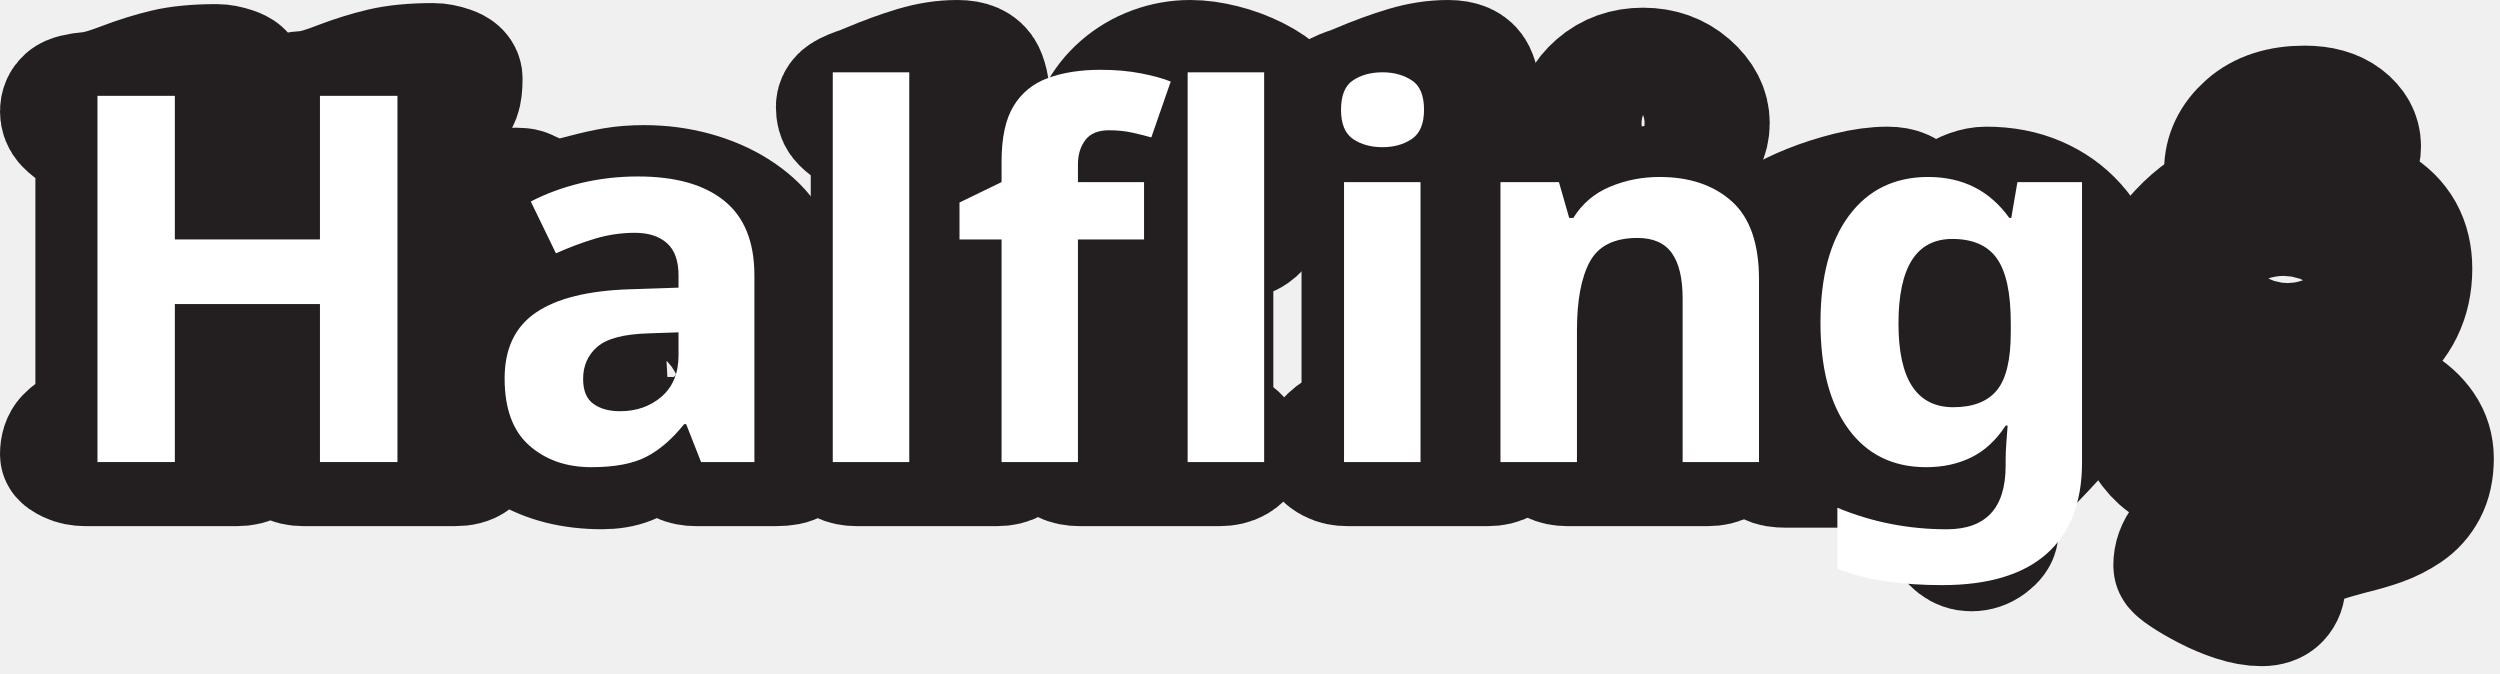
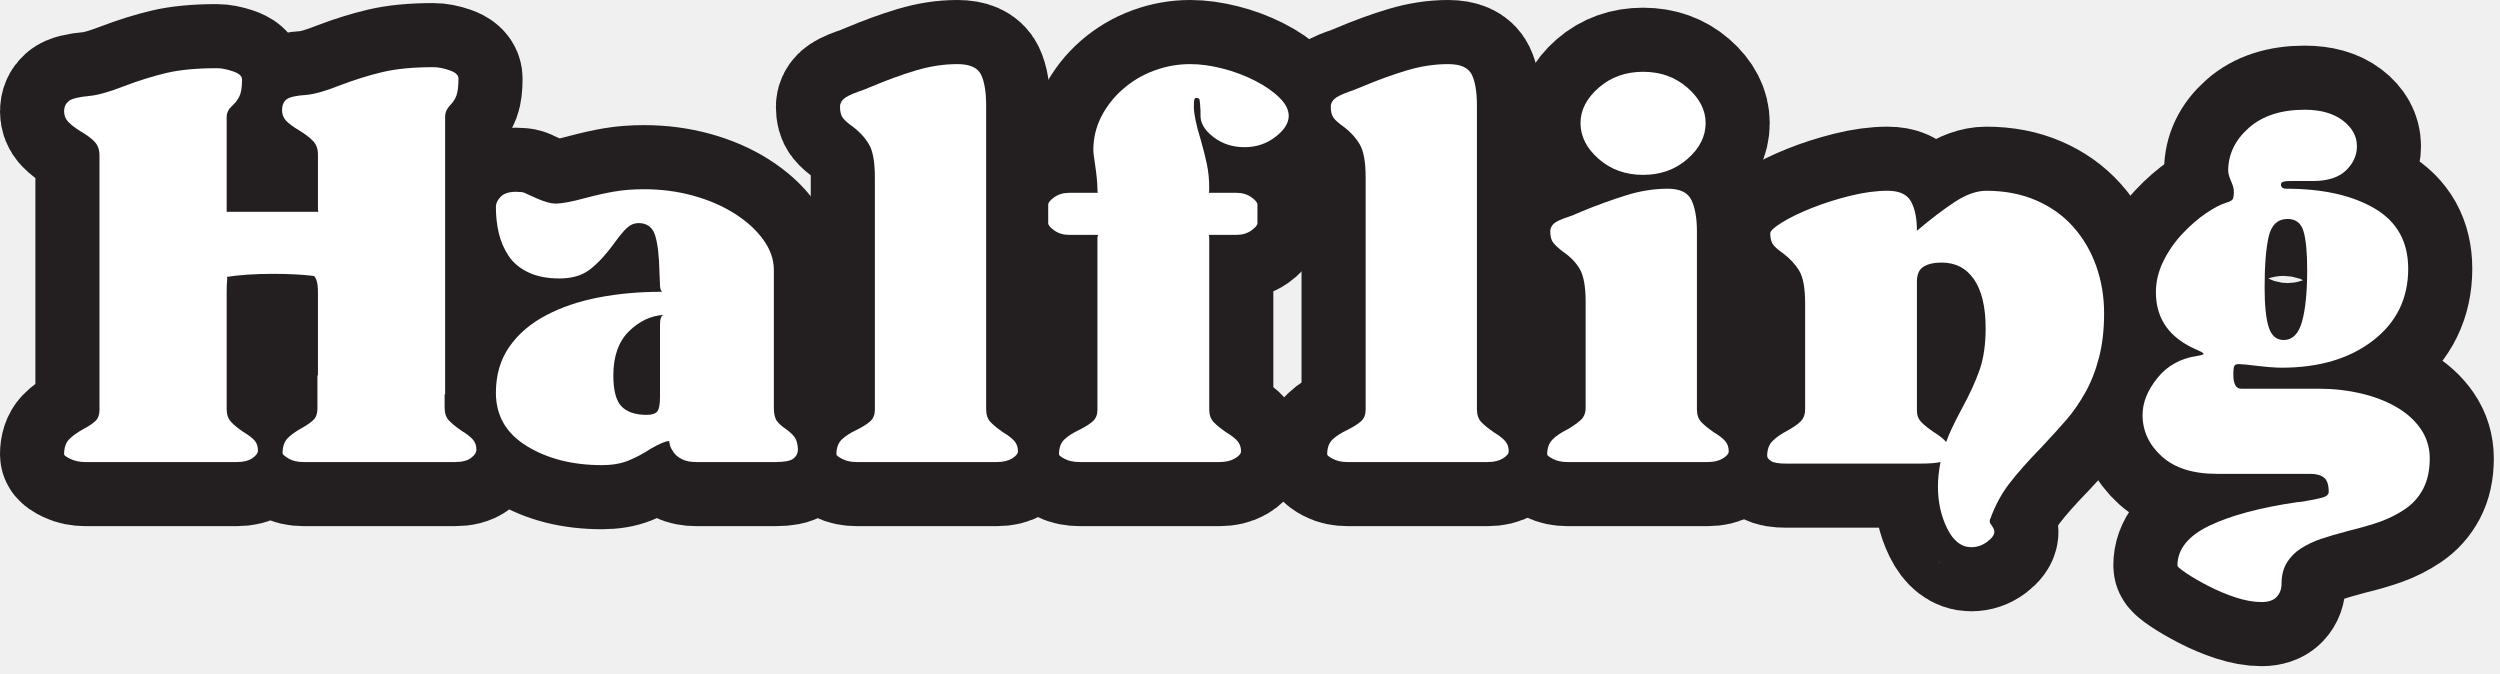
<svg xmlns="http://www.w3.org/2000/svg" width="100%" height="100%" viewBox="0 0 312 84" version="1.1" xml:space="preserve" style="fill-rule:evenodd;clip-rule:evenodd;stroke-linejoin:round;">
  <path d="M28.8,52.608C29.141,52.992 29.653,53.419 30.336,53.888C30.976,54.272 31.445,54.624 31.744,54.944C32.043,55.264 32.192,55.701 32.192,56.256C32.192,56.555 31.957,56.864 31.488,57.184C31.019,57.504 30.379,57.664 29.568,57.664L10.688,57.664C9.963,57.664 9.333,57.536 8.8,57.28C8.267,57.024 8,56.832 8,56.704C8,55.893 8.203,55.275 8.608,54.848C9.013,54.421 9.6,53.995 10.368,53.568C11.093,53.184 11.616,52.832 11.936,52.512C12.256,52.192 12.416,51.733 12.416,51.136L12.416,19.392C12.416,18.709 12.224,18.155 11.84,17.728C11.456,17.301 10.859,16.853 10.048,16.384C9.365,15.957 8.853,15.563 8.512,15.2C8.171,14.837 8,14.4 8,13.888C8,13.376 8.181,12.96 8.544,12.64C8.907,12.32 9.792,12.096 11.2,11.968C12.181,11.883 13.611,11.477 15.488,10.752C17.28,10.069 19.019,9.525 20.704,9.12C22.389,8.715 24.512,8.512 27.072,8.512C27.627,8.512 28.288,8.64 29.056,8.896C29.824,9.152 30.208,9.493 30.208,9.92C30.208,10.859 30.101,11.552 29.888,12C29.675,12.448 29.376,12.843 28.992,13.184C28.523,13.611 28.288,14.08 28.288,14.592L28.288,26.432L39.744,26.432C39.701,26.389 39.68,26.24 39.68,25.984L39.68,19.264C39.68,18.581 39.477,18.027 39.072,17.6C38.667,17.173 38.08,16.725 37.312,16.256C36.587,15.829 36.053,15.435 35.712,15.072C35.371,14.709 35.2,14.272 35.2,13.76C35.2,13.163 35.381,12.715 35.744,12.416C36.107,12.117 36.949,11.925 38.272,11.84C39.253,11.755 40.661,11.349 42.496,10.624C44.288,9.941 46.037,9.397 47.744,8.992C49.451,8.587 51.563,8.384 54.08,8.384C54.677,8.384 55.349,8.512 56.096,8.768C56.843,9.024 57.216,9.365 57.216,9.792C57.216,10.773 57.131,11.488 56.96,11.936C56.789,12.384 56.512,12.8 56.128,13.184C55.744,13.611 55.552,14.059 55.552,14.528L55.552,49.216L55.488,49.216L55.488,50.88C55.488,51.563 55.669,52.096 56.032,52.48C56.395,52.864 56.917,53.291 57.6,53.76C58.24,54.144 58.709,54.507 59.008,54.848C59.307,55.189 59.456,55.616 59.456,56.128C59.456,56.469 59.232,56.811 58.784,57.152C58.336,57.493 57.664,57.664 56.768,57.664L37.888,57.664C37.12,57.664 36.491,57.515 36,57.216C35.509,56.917 35.264,56.704 35.264,56.576C35.264,55.765 35.467,55.147 35.872,54.72C36.277,54.293 36.864,53.867 37.632,53.44C38.315,53.056 38.816,52.704 39.136,52.384C39.456,52.064 39.616,51.605 39.616,51.008L39.616,46.848L39.68,46.848L39.68,36.48C39.68,35.797 39.616,35.285 39.488,34.944C39.36,34.603 39.232,34.432 39.104,34.432C37.696,34.261 36.011,34.176 34.048,34.176C31.829,34.176 29.909,34.304 28.288,34.56C28.331,34.56 28.352,34.603 28.352,34.688L28.352,34.88C28.309,35.307 28.288,35.84 28.288,36.48L28.288,51.008C28.288,51.691 28.459,52.224 28.8,52.608Z" style="fill:none;fill-rule:nonzero;stroke:rgb(35,31,32);stroke-width:16px;" />
  <path d="M96.576,50.88C96.576,51.648 96.704,52.203 96.96,52.544C97.216,52.885 97.6,53.227 98.112,53.568C98.581,53.909 98.933,54.24 99.168,54.56C99.403,54.88 99.541,55.381 99.584,56.064C99.584,56.533 99.403,56.917 99.04,57.216C98.677,57.515 97.92,57.664 96.768,57.664L86.912,57.664C86.187,57.664 85.589,57.547 85.12,57.312C84.651,57.077 84.299,56.789 84.064,56.448C83.829,56.107 83.68,55.819 83.616,55.584C83.552,55.349 83.52,55.168 83.52,55.04C83.093,55.04 82.325,55.36 81.216,56C80.235,56.64 79.285,57.141 78.368,57.504C77.451,57.867 76.373,58.048 75.136,58.048C71.467,58.048 68.341,57.259 65.76,55.68C63.179,54.101 61.888,51.883 61.888,49.024C61.888,46.805 62.443,44.896 63.552,43.296C64.661,41.696 66.187,40.384 68.128,39.36C70.069,38.336 72.267,37.589 74.72,37.12C77.173,36.651 79.765,36.416 82.496,36.416L82.624,36.416C82.453,36.245 82.368,35.968 82.368,35.584C82.368,35.541 82.347,35.029 82.304,34.048C82.261,31.957 82.08,30.4 81.76,29.376C81.44,28.352 80.747,27.84 79.68,27.84C79.168,27.84 78.699,28.032 78.272,28.416C77.845,28.8 77.312,29.44 76.672,30.336C75.648,31.744 74.645,32.832 73.664,33.6C72.683,34.368 71.403,34.752 69.824,34.752C68.288,34.752 66.987,34.496 65.92,33.984C64.853,33.472 64.032,32.779 63.456,31.904C62.88,31.029 62.475,30.08 62.24,29.056C62.005,28.032 61.888,26.965 61.888,25.856C61.888,25.387 62.091,24.949 62.496,24.544C62.901,24.139 63.531,23.936 64.384,23.936C64.555,23.936 64.768,23.947 65.024,23.968C65.28,23.989 65.515,24.064 65.728,24.192C66.027,24.32 66.453,24.512 67.008,24.768C67.989,25.195 68.757,25.408 69.312,25.408C70.123,25.408 71.381,25.173 73.088,24.704C74.368,24.363 75.563,24.096 76.672,23.904C77.781,23.712 79.019,23.616 80.384,23.616C82.517,23.616 84.555,23.883 86.496,24.416C88.437,24.949 90.165,25.696 91.68,26.656C93.195,27.616 94.389,28.704 95.264,29.92C96.139,31.136 96.576,32.384 96.576,33.664L96.576,50.88ZM82.016,51.36C82.251,51.083 82.368,50.475 82.368,49.536L82.368,40.512C82.368,39.744 82.539,39.339 82.88,39.296C81.259,39.381 79.797,40.064 78.496,41.344C77.195,42.624 76.544,44.459 76.544,46.848C76.544,48.725 76.885,50.016 77.568,50.72C78.251,51.424 79.296,51.776 80.704,51.776C81.344,51.776 81.781,51.637 82.016,51.36Z" style="fill:none;fill-rule:nonzero;stroke:rgb(35,31,32);stroke-width:16px;" />
  <path d="M123.615,52.672C123.978,53.056 124.501,53.483 125.183,53.952C125.823,54.336 126.293,54.699 126.591,55.04C126.89,55.381 127.039,55.808 127.039,56.32C127.039,56.619 126.794,56.917 126.303,57.216C125.813,57.515 125.183,57.664 124.415,57.664L106.943,57.664C106.218,57.664 105.61,57.536 105.119,57.28C104.629,57.024 104.383,56.832 104.383,56.704C104.383,55.893 104.607,55.275 105.055,54.848C105.503,54.421 106.133,54.016 106.943,53.632C107.711,53.248 108.277,52.885 108.639,52.544C109.002,52.203 109.183,51.733 109.183,51.136L109.183,22.144C109.183,20.224 108.938,18.848 108.447,18.016C107.957,17.184 107.285,16.448 106.431,15.808C105.877,15.424 105.471,15.072 105.215,14.752C104.959,14.432 104.831,13.952 104.831,13.312C104.831,12.971 104.97,12.661 105.247,12.384C105.525,12.107 106.133,11.797 107.071,11.456C107.37,11.371 107.925,11.157 108.735,10.816C110.655,10.005 112.501,9.333 114.271,8.8C116.042,8.267 117.781,8 119.487,8C121.023,8 122.005,8.437 122.431,9.312C122.858,10.187 123.071,11.477 123.071,13.184L123.071,51.072C123.071,51.755 123.253,52.288 123.615,52.672Z" style="fill:none;fill-rule:nonzero;stroke:rgb(35,31,32);stroke-width:16px;" />
  <path d="M137.024,24.064C136.981,24.021 136.96,23.893 136.96,23.68C136.96,22.869 136.853,21.76 136.64,20.352C136.512,19.541 136.448,19.008 136.448,18.752C136.448,17.259 136.778,15.861 137.44,14.56C138.101,13.259 139.008,12.107 140.16,11.104C141.312,10.101 142.613,9.333 144.064,8.8C145.514,8.267 147.008,8 148.544,8C149.781,8 151.114,8.181 152.544,8.544C153.973,8.907 155.317,9.408 156.576,10.048C157.834,10.688 158.858,11.392 159.648,12.16C160.437,12.928 160.832,13.696 160.832,14.464C160.832,15.36 160.277,16.235 159.168,17.088C158.058,17.941 156.778,18.368 155.328,18.368C153.834,18.368 152.544,17.952 151.456,17.12C150.368,16.288 149.824,15.403 149.824,14.464L149.824,13.824C149.781,13.013 149.738,12.544 149.696,12.416C149.653,12.288 149.504,12.224 149.248,12.224C149.162,12.224 149.098,12.288 149.056,12.416C149.013,12.544 148.992,12.843 148.992,13.312C148.992,14.208 149.269,15.552 149.824,17.344C150.165,18.539 150.432,19.595 150.624,20.512C150.816,21.429 150.912,22.443 150.912,23.552C150.912,23.851 150.89,24.021 150.848,24.064L154.304,24.064C155.029,24.064 155.648,24.245 156.16,24.608C156.672,24.971 156.928,25.28 156.928,25.536L156.928,27.84C156.928,28.096 156.672,28.405 156.16,28.768C155.648,29.131 155.029,29.312 154.304,29.312L150.848,29.312C150.89,29.355 150.912,29.525 150.912,29.824L150.912,51.072C150.912,51.755 151.093,52.288 151.456,52.672C151.818,53.056 152.341,53.483 153.024,53.952C153.664,54.336 154.133,54.699 154.432,55.04C154.73,55.381 154.88,55.808 154.88,56.32C154.88,56.619 154.624,56.917 154.112,57.216C153.6,57.515 152.96,57.664 152.192,57.664L134.784,57.664C134.016,57.664 133.386,57.536 132.896,57.28C132.405,57.024 132.16,56.832 132.16,56.704C132.16,55.893 132.384,55.275 132.832,54.848C133.28,54.421 133.909,54.016 134.72,53.632C135.488,53.248 136.053,52.885 136.416,52.544C136.778,52.203 136.96,51.733 136.96,51.136L136.96,29.632C136.96,29.504 137.002,29.397 137.088,29.312L133.44,29.312C132.714,29.312 132.096,29.131 131.584,28.768C131.072,28.405 130.816,28.096 130.816,27.84L130.816,25.536C130.816,25.28 131.072,24.971 131.584,24.608C132.096,24.245 132.714,24.064 133.44,24.064L137.024,24.064Z" style="fill:none;fill-rule:nonzero;stroke:rgb(35,31,32);stroke-width:16px;" />
  <path d="M184.863,52.672C185.226,53.056 185.749,53.483 186.431,53.952C187.071,54.336 187.541,54.699 187.839,55.04C188.138,55.381 188.287,55.808 188.287,56.32C188.287,56.619 188.042,56.917 187.551,57.216C187.061,57.515 186.431,57.664 185.663,57.664L168.191,57.664C167.466,57.664 166.858,57.536 166.367,57.28C165.877,57.024 165.631,56.832 165.631,56.704C165.631,55.893 165.855,55.275 166.303,54.848C166.751,54.421 167.381,54.016 168.191,53.632C168.959,53.248 169.525,52.885 169.887,52.544C170.25,52.203 170.431,51.733 170.431,51.136L170.431,22.144C170.431,20.224 170.186,18.848 169.695,18.016C169.205,17.184 168.533,16.448 167.679,15.808C167.125,15.424 166.719,15.072 166.463,14.752C166.207,14.432 166.079,13.952 166.079,13.312C166.079,12.971 166.218,12.661 166.495,12.384C166.773,12.107 167.381,11.797 168.319,11.456C168.618,11.371 169.173,11.157 169.983,10.816C171.903,10.005 173.749,9.333 175.519,8.8C177.29,8.267 179.029,8 180.735,8C182.271,8 183.253,8.437 183.679,9.312C184.106,10.187 184.319,11.477 184.319,13.184L184.319,51.072C184.319,51.755 184.501,52.288 184.863,52.672Z" style="fill:none;fill-rule:nonzero;stroke:rgb(35,31,32);stroke-width:16px;" />
  <path d="M212.319,52.672C212.682,53.056 213.204,53.483 213.887,53.952C214.527,54.336 214.996,54.699 215.295,55.04C215.594,55.381 215.743,55.808 215.743,56.32C215.743,56.619 215.498,56.917 215.007,57.216C214.516,57.515 213.887,57.664 213.119,57.664L195.647,57.664C194.922,57.664 194.314,57.536 193.823,57.28C193.332,57.024 193.087,56.832 193.087,56.704C193.087,55.936 193.3,55.328 193.727,54.88C194.154,54.432 194.794,53.995 195.647,53.568C196.372,53.141 196.927,52.747 197.311,52.384C197.695,52.021 197.887,51.52 197.887,50.88L197.887,37.696C197.887,35.776 197.642,34.4 197.151,33.568C196.66,32.736 195.967,32.021 195.071,31.424C194.516,30.997 194.111,30.624 193.855,30.304C193.599,29.984 193.471,29.504 193.471,28.864C193.471,28.523 193.61,28.213 193.887,27.936C194.164,27.659 194.772,27.371 195.711,27.072C196.01,26.987 196.586,26.752 197.439,26.368C199.316,25.6 201.14,24.939 202.911,24.384C204.682,23.829 206.42,23.552 208.127,23.552C209.663,23.552 210.655,24.032 211.103,24.992C211.551,25.952 211.775,27.243 211.775,28.864L211.775,51.072C211.775,51.755 211.956,52.288 212.319,52.672ZM210.591,10.944C212.106,12.267 212.863,13.739 212.863,15.36C212.863,17.024 212.106,18.517 210.591,19.84C209.076,21.163 207.231,21.824 205.055,21.824C202.879,21.824 201.034,21.163 199.519,19.84C198.004,18.517 197.247,17.024 197.247,15.36C197.247,13.739 198.004,12.267 199.519,10.944C201.034,9.621 202.879,8.96 205.055,8.96C207.231,8.96 209.076,9.621 210.591,10.944Z" style="fill:none;fill-rule:nonzero;stroke:rgb(35,31,32);stroke-width:16px;" />
  <path d="M239.742,52.64C240.084,53.003 240.596,53.419 241.278,53.888C242.089,54.4 242.622,54.827 242.878,55.168C243.22,54.187 243.86,52.821 244.798,51.072C245.822,49.195 246.58,47.541 247.07,46.112C247.561,44.683 247.806,42.965 247.806,40.96C247.806,38.315 247.326,36.288 246.366,34.88C245.406,33.472 244.052,32.768 242.302,32.768C241.364,32.768 240.617,32.939 240.062,33.28C239.508,33.621 239.23,34.24 239.23,35.136L239.23,51.264C239.23,51.819 239.401,52.277 239.742,52.64ZM242.174,57.664C241.62,57.792 240.788,57.856 239.678,57.856L222.91,57.856C221.972,57.856 221.342,57.749 221.022,57.536C220.702,57.323 220.542,57.109 220.542,56.896C220.542,56.128 220.756,55.52 221.182,55.072C221.609,54.624 222.228,54.187 223.038,53.76C223.806,53.333 224.372,52.939 224.734,52.576C225.097,52.213 225.278,51.712 225.278,51.072L225.278,37.888C225.278,35.968 225.033,34.603 224.542,33.792C224.052,32.981 223.38,32.256 222.526,31.616C221.972,31.232 221.566,30.88 221.31,30.56C221.054,30.24 220.926,29.76 220.926,29.12C220.926,28.821 221.406,28.373 222.366,27.776C223.326,27.179 224.553,26.581 226.046,25.984C227.54,25.387 229.14,24.875 230.846,24.448C232.553,24.021 234.132,23.808 235.582,23.808C237.033,23.808 238.004,24.256 238.494,25.152C238.985,26.048 239.23,27.264 239.23,28.8C240.937,27.349 242.505,26.155 243.934,25.216C245.364,24.277 246.676,23.808 247.87,23.808C250.174,23.808 252.244,24.203 254.078,24.992C255.913,25.781 257.46,26.88 258.718,28.288C259.977,29.696 260.937,31.328 261.598,33.184C262.26,35.04 262.59,37.013 262.59,39.104C262.59,41.152 262.377,42.997 261.95,44.64C261.524,46.283 260.948,47.744 260.222,49.024C259.497,50.304 258.729,51.413 257.918,52.352C257.108,53.291 256.062,54.443 254.782,55.808C253.118,57.515 251.785,59.019 250.782,60.32C249.78,61.621 248.98,63.104 248.382,64.768C248.34,64.768 248.318,64.875 248.318,65.088C248.318,65.216 248.404,65.387 248.574,65.6C248.788,65.899 248.894,66.155 248.894,66.368C248.894,66.752 248.596,67.168 247.998,67.616C247.401,68.064 246.74,68.288 246.014,68.288C244.777,68.288 243.774,67.509 243.006,65.952C242.238,64.395 241.854,62.656 241.854,60.736C241.854,59.755 241.961,58.731 242.174,57.664Z" style="fill:none;fill-rule:nonzero;stroke:rgb(35,31,32);stroke-width:16px;" />
  <path d="M302.397,61.024C301.843,62.069 301.085,62.912 300.125,63.552C299.165,64.192 298.152,64.704 297.085,65.088C296.019,65.472 294.696,65.856 293.117,66.24C291.667,66.624 290.504,66.965 289.629,67.264C288.755,67.563 287.944,67.947 287.197,68.416C286.451,68.885 285.853,69.483 285.405,70.208C284.957,70.933 284.733,71.808 284.733,72.832C284.733,73.515 284.531,74.069 284.125,74.496C283.72,74.923 283.091,75.136 282.237,75.136C281.256,75.136 280.179,74.944 279.005,74.56C277.832,74.176 276.691,73.696 275.581,73.12C274.472,72.544 273.555,72.011 272.829,71.52C272.104,71.029 271.741,70.72 271.741,70.592C271.741,68.544 273.075,66.88 275.741,65.6C278.408,64.32 282.088,63.339 286.781,62.656C286.909,62.656 287.123,62.635 287.421,62.592C288.445,62.421 289.235,62.261 289.789,62.112C290.344,61.963 290.621,61.717 290.621,61.376C290.621,60.523 290.429,59.936 290.045,59.616C289.661,59.296 289.085,59.136 288.317,59.136L276.669,59.136C273.683,59.136 271.389,58.411 269.789,56.96C268.189,55.509 267.389,53.781 267.389,51.776C267.389,50.24 268.008,48.704 269.245,47.168C270.483,45.632 272.147,44.715 274.237,44.416C274.749,44.331 275.005,44.245 275.005,44.16C275.005,44.075 274.771,43.925 274.301,43.712C270.803,42.261 269.053,39.851 269.053,36.48C269.053,35.157 269.363,33.867 269.981,32.608C270.6,31.349 271.389,30.208 272.349,29.184C273.309,28.16 274.291,27.307 275.293,26.624C276.296,25.941 277.16,25.493 277.885,25.28C278.312,25.152 278.568,25.003 278.653,24.832C278.739,24.661 278.781,24.341 278.781,23.872C278.781,23.531 278.653,23.083 278.397,22.528C278.184,22.016 278.077,21.611 278.077,21.312C278.077,19.264 278.931,17.483 280.637,15.968C282.344,14.453 284.669,13.696 287.613,13.696C289.619,13.696 291.208,14.144 292.381,15.04C293.555,15.936 294.141,17.003 294.141,18.24C294.141,19.392 293.683,20.405 292.765,21.28C291.848,22.155 290.472,22.592 288.637,22.592L285.757,22.592C285.032,22.592 284.669,22.72 284.669,22.976L284.669,23.168C284.669,23.211 284.691,23.253 284.733,23.296C284.819,23.467 285.011,23.552 285.309,23.552C289.875,23.552 293.555,24.373 296.349,26.016C299.144,27.659 300.541,30.165 300.541,33.536C300.541,37.248 299.08,40.235 296.157,42.496C293.235,44.757 289.427,45.888 284.733,45.888C283.965,45.888 282.877,45.803 281.469,45.632C280.445,45.504 279.741,45.44 279.357,45.44C279.101,45.44 278.931,45.515 278.845,45.664C278.76,45.813 278.717,46.165 278.717,46.72C278.717,47.915 279.037,48.512 279.677,48.512L289.405,48.512C291.197,48.512 292.925,48.704 294.589,49.088C296.253,49.472 297.736,50.037 299.037,50.784C300.339,51.531 301.363,52.448 302.109,53.536C302.856,54.624 303.229,55.851 303.229,57.216C303.229,58.709 302.952,59.979 302.397,61.024ZM287.485,28.896C287.187,27.851 286.525,27.328 285.501,27.328C284.264,27.328 283.475,28.053 283.133,29.504C282.792,30.955 282.621,33.088 282.621,35.904C282.621,38.123 282.792,39.765 283.133,40.832C283.475,41.899 284.093,42.432 284.989,42.432C286.099,42.432 286.867,41.664 287.293,40.128C287.72,38.592 287.933,36.437 287.933,33.664C287.933,31.531 287.784,29.941 287.485,28.896Z" style="fill:none;fill-rule:nonzero;stroke:rgb(35,31,32);stroke-width:16px;" />
-   <text x="6.4px" y="57.664px" style="font-family:'Duvall-Bold', 'Duvall', fantasy;font-weight:700;font-size:64px;fill:white;">H<tspan x="60.288px 102.784px 129.216px 164.032px 191.488px 218.944px 265.792px " y="57.664px 57.664px 57.664px 57.664px 57.664px 57.664px 57.664px ">alfling</tspan>
-   </text>
+   <path d="M28.288,51.008L28.288,36.48C28.288,35.84 28.309,35.307 28.352,34.88L28.352,34.688C28.352,34.603 28.331,34.56 28.288,34.56C29.909,34.304 31.829,34.176 34.048,34.176C36.011,34.176 37.696,34.261 39.104,34.432C39.232,34.432 39.36,34.603 39.488,34.944C39.616,35.285 39.68,35.797 39.68,36.48L39.68,46.848L39.616,46.848L39.616,51.008C39.616,51.605 39.456,52.064 39.136,52.384C38.816,52.704 38.315,53.056 37.632,53.44C36.864,53.867 36.277,54.293 35.872,54.72C35.467,55.147 35.264,55.765 35.264,56.576C35.264,56.704 35.509,56.917 36,57.216C36.491,57.515 37.12,57.664 37.888,57.664L56.768,57.664C57.664,57.664 58.336,57.493 58.784,57.152C59.232,56.811 59.456,56.469 59.456,56.128C59.456,55.616 59.307,55.189 59.008,54.848C58.709,54.507 58.24,54.144 57.6,53.76C56.917,53.291 56.395,52.864 56.032,52.48C55.669,52.096 55.488,51.563 55.488,50.88L55.488,49.216L55.552,49.216L55.552,14.528C55.552,14.059 55.744,13.611 56.128,13.184C56.512,12.8 56.789,12.384 56.96,11.936C57.131,11.488 57.216,10.773 57.216,9.792C57.216,9.365 56.843,9.024 56.096,8.768C55.349,8.512 54.677,8.384 54.08,8.384C51.563,8.384 49.451,8.587 47.744,8.992C46.037,9.397 44.288,9.941 42.496,10.624C40.661,11.349 39.253,11.755 38.272,11.84C36.949,11.925 36.107,12.117 35.744,12.416C35.381,12.715 35.2,13.163 35.2,13.76C35.2,14.272 35.371,14.709 35.712,15.072C36.053,15.435 36.587,15.829 37.312,16.256C38.08,16.725 38.667,17.173 39.072,17.6C39.477,18.027 39.68,18.581 39.68,19.264L39.68,25.984C39.68,26.24 39.701,26.389 39.744,26.432L28.288,26.432L28.288,14.592C28.288,14.08 28.523,13.611 28.992,13.184C29.376,12.843 29.675,12.448 29.888,12C30.101,11.552 30.208,10.859 30.208,9.92C30.208,9.493 29.824,9.152 29.056,8.896C28.288,8.64 27.627,8.512 27.072,8.512C24.512,8.512 22.389,8.715 20.704,9.12C19.019,9.525 17.28,10.069 15.488,10.752C13.611,11.477 12.181,11.883 11.2,11.968C9.792,12.096 8.907,12.32 8.544,12.64C8.181,12.96 8,13.376 8,13.888C8,14.4 8.171,14.837 8.512,15.2C8.853,15.563 9.365,15.957 10.048,16.384C10.859,16.853 11.456,17.301 11.84,17.728C12.224,18.155 12.416,18.709 12.416,19.392L12.416,51.136C12.416,51.733 12.256,52.192 11.936,52.512C11.616,52.832 11.093,53.184 10.368,53.568C9.6,53.995 9.013,54.421 8.608,54.848C8.203,55.275 8,55.893 8,56.704C8,56.832 8.267,57.024 8.8,57.28C9.333,57.536 9.963,57.664 10.688,57.664L29.568,57.664C30.379,57.664 31.019,57.504 31.488,57.184C31.957,56.864 32.192,56.555 32.192,56.256C32.192,55.701 32.043,55.264 31.744,54.944C31.445,54.624 30.976,54.272 30.336,53.888C29.653,53.419 29.141,52.992 28.8,52.608C28.459,52.224 28.288,51.691 28.288,51.008Z" style="fill:white;fill-rule:nonzero;" />
+   <path d="M96.576,33.664C96.576,32.384 96.139,31.136 95.264,29.92C94.389,28.704 93.195,27.616 91.68,26.656C90.165,25.696 88.437,24.949 86.496,24.416C84.555,23.883 82.517,23.616 80.384,23.616C79.019,23.616 77.781,23.712 76.672,23.904C75.563,24.096 74.368,24.363 73.088,24.704C71.381,25.173 70.123,25.408 69.312,25.408C68.757,25.408 67.989,25.195 67.008,24.768C66.453,24.512 66.027,24.32 65.728,24.192C65.515,24.064 65.28,23.989 65.024,23.968C64.768,23.947 64.555,23.936 64.384,23.936C63.531,23.936 62.901,24.139 62.496,24.544C62.091,24.949 61.888,25.387 61.888,25.856C61.888,26.965 62.005,28.032 62.24,29.056C62.475,30.08 62.88,31.029 63.456,31.904C64.032,32.779 64.853,33.472 65.92,33.984C66.987,34.496 68.288,34.752 69.824,34.752C71.403,34.752 72.683,34.368 73.664,33.6C74.645,32.832 75.648,31.744 76.672,30.336C77.312,29.44 77.845,28.8 78.272,28.416C78.699,28.032 79.168,27.84 79.68,27.84C80.747,27.84 81.44,28.352 81.76,29.376C82.08,30.4 82.261,31.957 82.304,34.048C82.347,35.029 82.368,35.541 82.368,35.584C82.368,35.968 82.453,36.245 82.624,36.416L82.496,36.416C79.765,36.416 77.173,36.651 74.72,37.12C72.267,37.589 70.069,38.336 68.128,39.36C66.187,40.384 64.661,41.696 63.552,43.296C62.443,44.896 61.888,46.805 61.888,49.024C61.888,51.883 63.179,54.101 65.76,55.68C68.341,57.259 71.467,58.048 75.136,58.048C76.373,58.048 77.451,57.867 78.368,57.504C79.285,57.141 80.235,56.64 81.216,56C82.325,55.36 83.093,55.04 83.52,55.04C83.52,55.168 83.552,55.349 83.616,55.584C83.68,55.819 83.829,56.107 84.064,56.448C84.299,56.789 84.651,57.077 85.12,57.312C85.589,57.547 86.187,57.664 86.912,57.664L96.768,57.664C97.92,57.664 98.677,57.515 99.04,57.216C99.403,56.917 99.584,56.533 99.584,56.064C99.541,55.381 99.403,54.88 99.168,54.56C98.933,54.24 98.581,53.909 98.112,53.568C97.6,53.227 97.216,52.885 96.96,52.544C96.704,52.203 96.576,51.648 96.576,50.88L96.576,33.664ZM80.704,51.776C79.296,51.776 78.251,51.424 77.568,50.72C76.885,50.016 76.544,48.725 76.544,46.848C76.544,44.459 77.195,42.624 78.496,41.344C79.797,40.064 81.259,39.381 82.88,39.296C82.539,39.339 82.368,39.744 82.368,40.512L82.368,49.536C82.368,50.475 82.251,51.083 82.016,51.36C81.781,51.637 81.344,51.776 80.704,51.776Z" style="fill:white;fill-rule:nonzero;" />
+   <path d="M123.072,51.072L123.072,13.184C123.072,11.477 122.859,10.187 122.432,9.312C122.005,8.437 121.024,8 119.488,8C117.781,8 116.043,8.267 114.272,8.8C112.501,9.333 110.656,10.005 108.736,10.816C107.925,11.157 107.371,11.371 107.072,11.456C106.133,11.797 105.525,12.107 105.248,12.384C104.971,12.661 104.832,12.971 104.832,13.312C104.832,13.952 104.96,14.432 105.216,14.752C105.472,15.072 105.877,15.424 106.432,15.808C107.285,16.448 107.957,17.184 108.448,18.016C108.939,18.848 109.184,20.224 109.184,22.144L109.184,51.136C109.184,51.733 109.003,52.203 108.64,52.544C108.277,52.885 107.712,53.248 106.944,53.632C106.133,54.016 105.504,54.421 105.056,54.848C104.608,55.275 104.384,55.893 104.384,56.704C104.384,56.832 104.629,57.024 105.12,57.28C105.611,57.536 106.219,57.664 106.944,57.664L124.416,57.664C125.184,57.664 125.813,57.515 126.304,57.216C126.795,56.917 127.04,56.619 127.04,56.32C127.04,55.808 126.891,55.381 126.592,55.04C126.293,54.699 125.824,54.336 125.184,53.952C124.501,53.483 123.979,53.056 123.616,52.672C123.253,52.288 123.072,51.755 123.072,51.072Z" style="fill:white;fill-rule:nonzero;" />
+   <path d="M133.44,24.064C132.715,24.064 132.096,24.245 131.584,24.608C131.072,24.971 130.816,25.28 130.816,25.536L130.816,27.84C130.816,28.096 131.072,28.405 131.584,28.768C132.096,29.131 132.715,29.312 133.44,29.312L137.088,29.312C137.003,29.397 136.96,29.504 136.96,29.632L136.96,51.136C136.96,51.733 136.779,52.203 136.416,52.544C136.053,52.885 135.488,53.248 134.72,53.632C133.909,54.016 133.28,54.421 132.832,54.848C132.384,55.275 132.16,55.893 132.16,56.704C132.16,56.832 132.405,57.024 132.896,57.28C133.387,57.536 134.016,57.664 134.784,57.664L152.192,57.664C152.96,57.664 153.6,57.515 154.112,57.216C154.624,56.917 154.88,56.619 154.88,56.32C154.88,55.808 154.731,55.381 154.432,55.04C154.133,54.699 153.664,54.336 153.024,53.952C152.341,53.483 151.819,53.056 151.456,52.672C151.093,52.288 150.912,51.755 150.912,51.072L150.912,29.824C150.912,29.525 150.891,29.355 150.848,29.312L154.304,29.312C155.029,29.312 155.648,29.131 156.16,28.768C156.672,28.405 156.928,28.096 156.928,27.84L156.928,25.536C156.928,25.28 156.672,24.971 156.16,24.608C155.648,24.245 155.029,24.064 154.304,24.064L150.848,24.064C150.891,24.021 150.912,23.851 150.912,23.552C150.912,22.443 150.816,21.429 150.624,20.512C150.432,19.595 150.165,18.539 149.824,17.344C149.269,15.552 148.992,14.208 148.992,13.312C148.992,12.843 149.013,12.544 149.056,12.416C149.099,12.288 149.163,12.224 149.248,12.224C149.504,12.224 149.653,12.288 149.696,12.416C149.739,12.544 149.781,13.013 149.824,13.824L149.824,14.464C149.824,15.403 150.368,16.288 151.456,17.12C152.544,17.952 153.835,18.368 155.328,18.368C156.779,18.368 158.059,17.941 159.168,17.088C160.277,16.235 160.832,15.36 160.832,14.464C160.832,13.696 160.437,12.928 159.648,12.16C158.859,11.392 157.835,10.688 156.576,10.048C155.317,9.408 153.973,8.907 152.544,8.544C151.115,8.181 149.781,8 148.544,8C147.008,8 145.515,8.267 144.064,8.8C142.613,9.333 141.312,10.101 140.16,11.104C139.008,12.107 138.101,13.259 137.44,14.56C136.779,15.861 136.448,17.259 136.448,18.752C136.448,19.008 136.512,19.541 136.64,20.352C136.853,21.76 136.96,22.869 136.96,23.68C136.96,23.893 136.981,24.021 137.024,24.064L133.44,24.064Z" style="fill:white;fill-rule:nonzero;" />
+   <path d="M184.32,51.072L184.32,13.184C184.32,11.477 184.107,10.187 183.68,9.312C183.253,8.437 182.272,8 180.736,8C179.029,8 177.291,8.267 175.52,8.8C173.749,9.333 171.904,10.005 169.984,10.816C169.173,11.157 168.619,11.371 168.32,11.456C167.381,11.797 166.773,12.107 166.496,12.384C166.219,12.661 166.08,12.971 166.08,13.312C166.08,13.952 166.208,14.432 166.464,14.752C166.72,15.072 167.125,15.424 167.68,15.808C168.533,16.448 169.205,17.184 169.696,18.016C170.187,18.848 170.432,20.224 170.432,22.144L170.432,51.136C170.432,51.733 170.251,52.203 169.888,52.544C169.525,52.885 168.96,53.248 168.192,53.632C167.381,54.016 166.752,54.421 166.304,54.848C165.856,55.275 165.632,55.893 165.632,56.704C165.632,56.832 165.877,57.024 166.368,57.28C166.859,57.536 167.467,57.664 168.192,57.664L185.664,57.664C186.432,57.664 187.061,57.515 187.552,57.216C188.043,56.917 188.288,56.619 188.288,56.32C188.288,55.808 188.139,55.381 187.84,55.04C187.541,54.699 187.072,54.336 186.432,53.952C185.749,53.483 185.227,53.056 184.864,52.672C184.501,52.288 184.32,51.755 184.32,51.072Z" style="fill:white;fill-rule:nonzero;" />
+   <path d="M211.776,51.072L211.776,28.864C211.776,27.243 211.552,25.952 211.104,24.992C210.656,24.032 209.664,23.552 208.128,23.552C206.421,23.552 204.683,23.829 202.912,24.384C201.141,24.939 199.317,25.6 197.44,26.368C196.587,26.752 196.011,26.987 195.712,27.072C194.773,27.371 194.165,27.659 193.888,27.936C193.611,28.213 193.472,28.523 193.472,28.864C193.472,29.504 193.6,29.984 193.856,30.304C194.112,30.624 194.517,30.997 195.072,31.424C195.968,32.021 196.661,32.736 197.152,33.568C197.643,34.4 197.888,35.776 197.888,37.696L197.888,50.88C197.888,51.52 197.696,52.021 197.312,52.384C196.928,52.747 196.373,53.141 195.648,53.568C194.795,53.995 194.155,54.432 193.728,54.88C193.301,55.328 193.088,55.936 193.088,56.704C193.088,56.832 193.333,57.024 193.824,57.28C194.315,57.536 194.923,57.664 195.648,57.664L213.12,57.664C213.888,57.664 214.517,57.515 215.008,57.216C215.499,56.917 215.744,56.619 215.744,56.32C215.744,55.808 215.595,55.381 215.296,55.04C214.997,54.699 214.528,54.336 213.888,53.952C213.205,53.483 212.683,53.056 212.32,52.672C211.957,52.288 211.776,51.755 211.776,51.072ZM205.056,8.96C202.88,8.96 201.035,9.621 199.52,10.944C198.005,12.267 197.248,13.739 197.248,15.36C197.248,17.024 198.005,18.517 199.52,19.84C201.035,21.163 202.88,21.824 205.056,21.824C207.232,21.824 209.077,21.163 210.592,19.84C212.107,18.517 212.864,17.024 212.864,15.36C212.864,13.739 212.107,12.267 210.592,10.944C209.077,9.621 207.232,8.96 205.056,8.96Z" style="fill:white;fill-rule:nonzero;" />
+   <path d="M239.232,51.264L239.232,35.136C239.232,34.24 239.509,33.621 240.064,33.28C240.619,32.939 241.365,32.768 242.304,32.768C244.053,32.768 245.408,33.472 246.368,34.88C247.328,36.288 247.808,38.315 247.808,40.96C247.808,42.965 247.563,44.683 247.072,46.112C246.581,47.541 245.824,49.195 244.8,51.072C243.861,52.821 243.221,54.187 242.88,55.168C242.624,54.827 242.091,54.4 241.28,53.888C240.597,53.419 240.085,53.003 239.744,52.64C239.403,52.277 239.232,51.819 239.232,51.264ZM241.856,60.736C241.856,62.656 242.24,64.395 243.008,65.952C243.776,67.509 244.779,68.288 246.016,68.288C246.741,68.288 247.403,68.064 248,67.616C248.597,67.168 248.896,66.752 248.896,66.368C248.896,66.155 248.789,65.899 248.576,65.6C248.405,65.387 248.32,65.216 248.32,65.088C248.32,64.875 248.341,64.768 248.384,64.768C248.981,63.104 249.781,61.621 250.784,60.32C251.787,59.019 253.12,57.515 254.784,55.808C256.064,54.443 257.109,53.291 257.92,52.352C258.731,51.413 259.499,50.304 260.224,49.024C260.949,47.744 261.525,46.283 261.952,44.64C262.379,42.997 262.592,41.152 262.592,39.104C262.592,37.013 262.261,35.04 261.6,33.184C260.939,31.328 259.979,29.696 258.72,28.288C257.461,26.88 255.915,25.781 254.08,24.992C252.245,24.203 250.176,23.808 247.872,23.808C246.677,23.808 245.365,24.277 243.936,25.216C242.507,26.155 240.939,27.349 239.232,28.8C239.232,27.264 238.987,26.048 238.496,25.152C238.005,24.256 237.035,23.808 235.584,23.808C234.133,23.808 232.555,24.021 230.848,24.448C229.141,24.875 227.541,25.387 226.048,25.984C224.555,26.581 223.328,27.179 222.368,27.776C221.408,28.373 220.928,28.821 220.928,29.12C220.928,29.76 221.056,30.24 221.312,30.56C221.568,30.88 221.973,31.232 222.528,31.616C223.381,32.256 224.053,32.981 224.544,33.792C225.035,34.603 225.28,35.968 225.28,37.888L225.28,51.072C225.28,51.712 225.099,52.213 224.736,52.576C224.373,52.939 223.808,53.333 223.04,53.76C222.229,54.187 221.611,54.624 221.184,55.072C220.757,55.52 220.544,56.128 220.544,56.896C220.544,57.109 220.704,57.323 221.024,57.536C221.344,57.749 221.973,57.856 222.912,57.856L239.68,57.856C240.789,57.856 241.621,57.792 242.176,57.664C241.963,58.731 241.856,59.755 241.856,60.736Z" style="fill:white;fill-rule:nonzero;" />
+   <path d="M303.232,57.216C303.232,55.851 302.859,54.624 302.112,53.536C301.365,52.448 300.341,51.531 299.04,50.784C297.739,50.037 296.256,49.472 294.592,49.088C292.928,48.704 291.2,48.512 289.408,48.512L279.68,48.512C279.04,48.512 278.72,47.915 278.72,46.72C278.72,46.165 278.763,45.813 278.848,45.664C278.933,45.515 279.104,45.44 279.36,45.44C279.744,45.44 280.448,45.504 281.472,45.632C282.88,45.803 283.968,45.888 284.736,45.888C289.429,45.888 293.237,44.757 296.16,42.496C299.083,40.235 300.544,37.248 300.544,33.536C300.544,30.165 299.147,27.659 296.352,26.016C293.557,24.373 289.877,23.552 285.312,23.552C285.013,23.552 284.821,23.467 284.736,23.296C284.693,23.253 284.672,23.211 284.672,23.168L284.672,22.976C284.672,22.72 285.035,22.592 285.76,22.592L288.64,22.592C290.475,22.592 291.851,22.155 292.768,21.28C293.685,20.405 294.144,19.392 294.144,18.24C294.144,17.003 293.557,15.936 292.384,15.04C291.211,14.144 289.621,13.696 287.616,13.696C284.672,13.696 282.347,14.453 280.64,15.968C278.933,17.483 278.08,19.264 278.08,21.312C278.08,21.611 278.187,22.016 278.4,22.528C278.656,23.083 278.784,23.531 278.784,23.872C278.784,24.341 278.741,24.661 278.656,24.832C278.571,25.003 278.315,25.152 277.888,25.28C277.163,25.493 276.299,25.941 275.296,26.624C274.293,27.307 273.312,28.16 272.352,29.184C271.392,30.208 270.603,31.349 269.984,32.608C269.365,33.867 269.056,35.157 269.056,36.48C269.056,39.851 270.805,42.261 274.304,43.712C274.773,43.925 275.008,44.075 275.008,44.16C275.008,44.245 274.752,44.331 274.24,44.416C272.149,44.715 270.485,45.632 269.248,47.168C268.011,48.704 267.392,50.24 267.392,51.776C267.392,53.781 268.192,55.509 269.792,56.96C271.392,58.411 273.685,59.136 276.672,59.136L288.32,59.136C289.088,59.136 289.664,59.296 290.048,59.616C290.432,59.936 290.624,60.523 290.624,61.376C290.624,61.717 290.347,61.963 289.792,62.112C289.237,62.261 288.448,62.421 287.424,62.592C287.125,62.635 286.912,62.656 286.784,62.656C282.091,63.339 278.411,64.32 275.744,65.6C273.077,66.88 271.744,68.544 271.744,70.592C271.744,70.72 272.107,71.029 272.832,71.52C273.557,72.011 274.475,72.544 275.584,73.12C276.693,73.696 277.835,74.176 279.008,74.56C280.181,74.944 281.259,75.136 282.24,75.136C283.093,75.136 283.723,74.923 284.128,74.496C284.533,74.069 284.736,73.515 284.736,72.832C284.736,71.808 284.96,70.933 285.408,70.208C285.856,69.483 286.453,68.885 287.2,68.416C287.947,67.947 288.757,67.563 289.632,67.264C290.507,66.965 291.669,66.624 293.12,66.24C294.699,65.856 296.021,65.472 297.088,65.088C298.155,64.704 299.168,64.192 300.128,63.552C301.088,62.912 301.845,62.069 302.4,61.024C302.955,59.979 303.232,58.709 303.232,57.216ZM287.936,33.664C287.936,36.437 287.723,38.592 287.296,40.128C286.869,41.664 286.101,42.432 284.992,42.432C284.096,42.432 283.477,41.899 283.136,40.832C282.795,39.765 282.624,38.123 282.624,35.904C282.624,33.088 282.795,30.955 283.136,29.504C283.477,28.053 284.267,27.328 285.504,27.328C286.528,27.328 287.189,27.851 287.488,28.896C287.787,29.941 287.936,31.531 287.936,33.664Z" style="fill:white;fill-rule:nonzero;" />
</svg>
